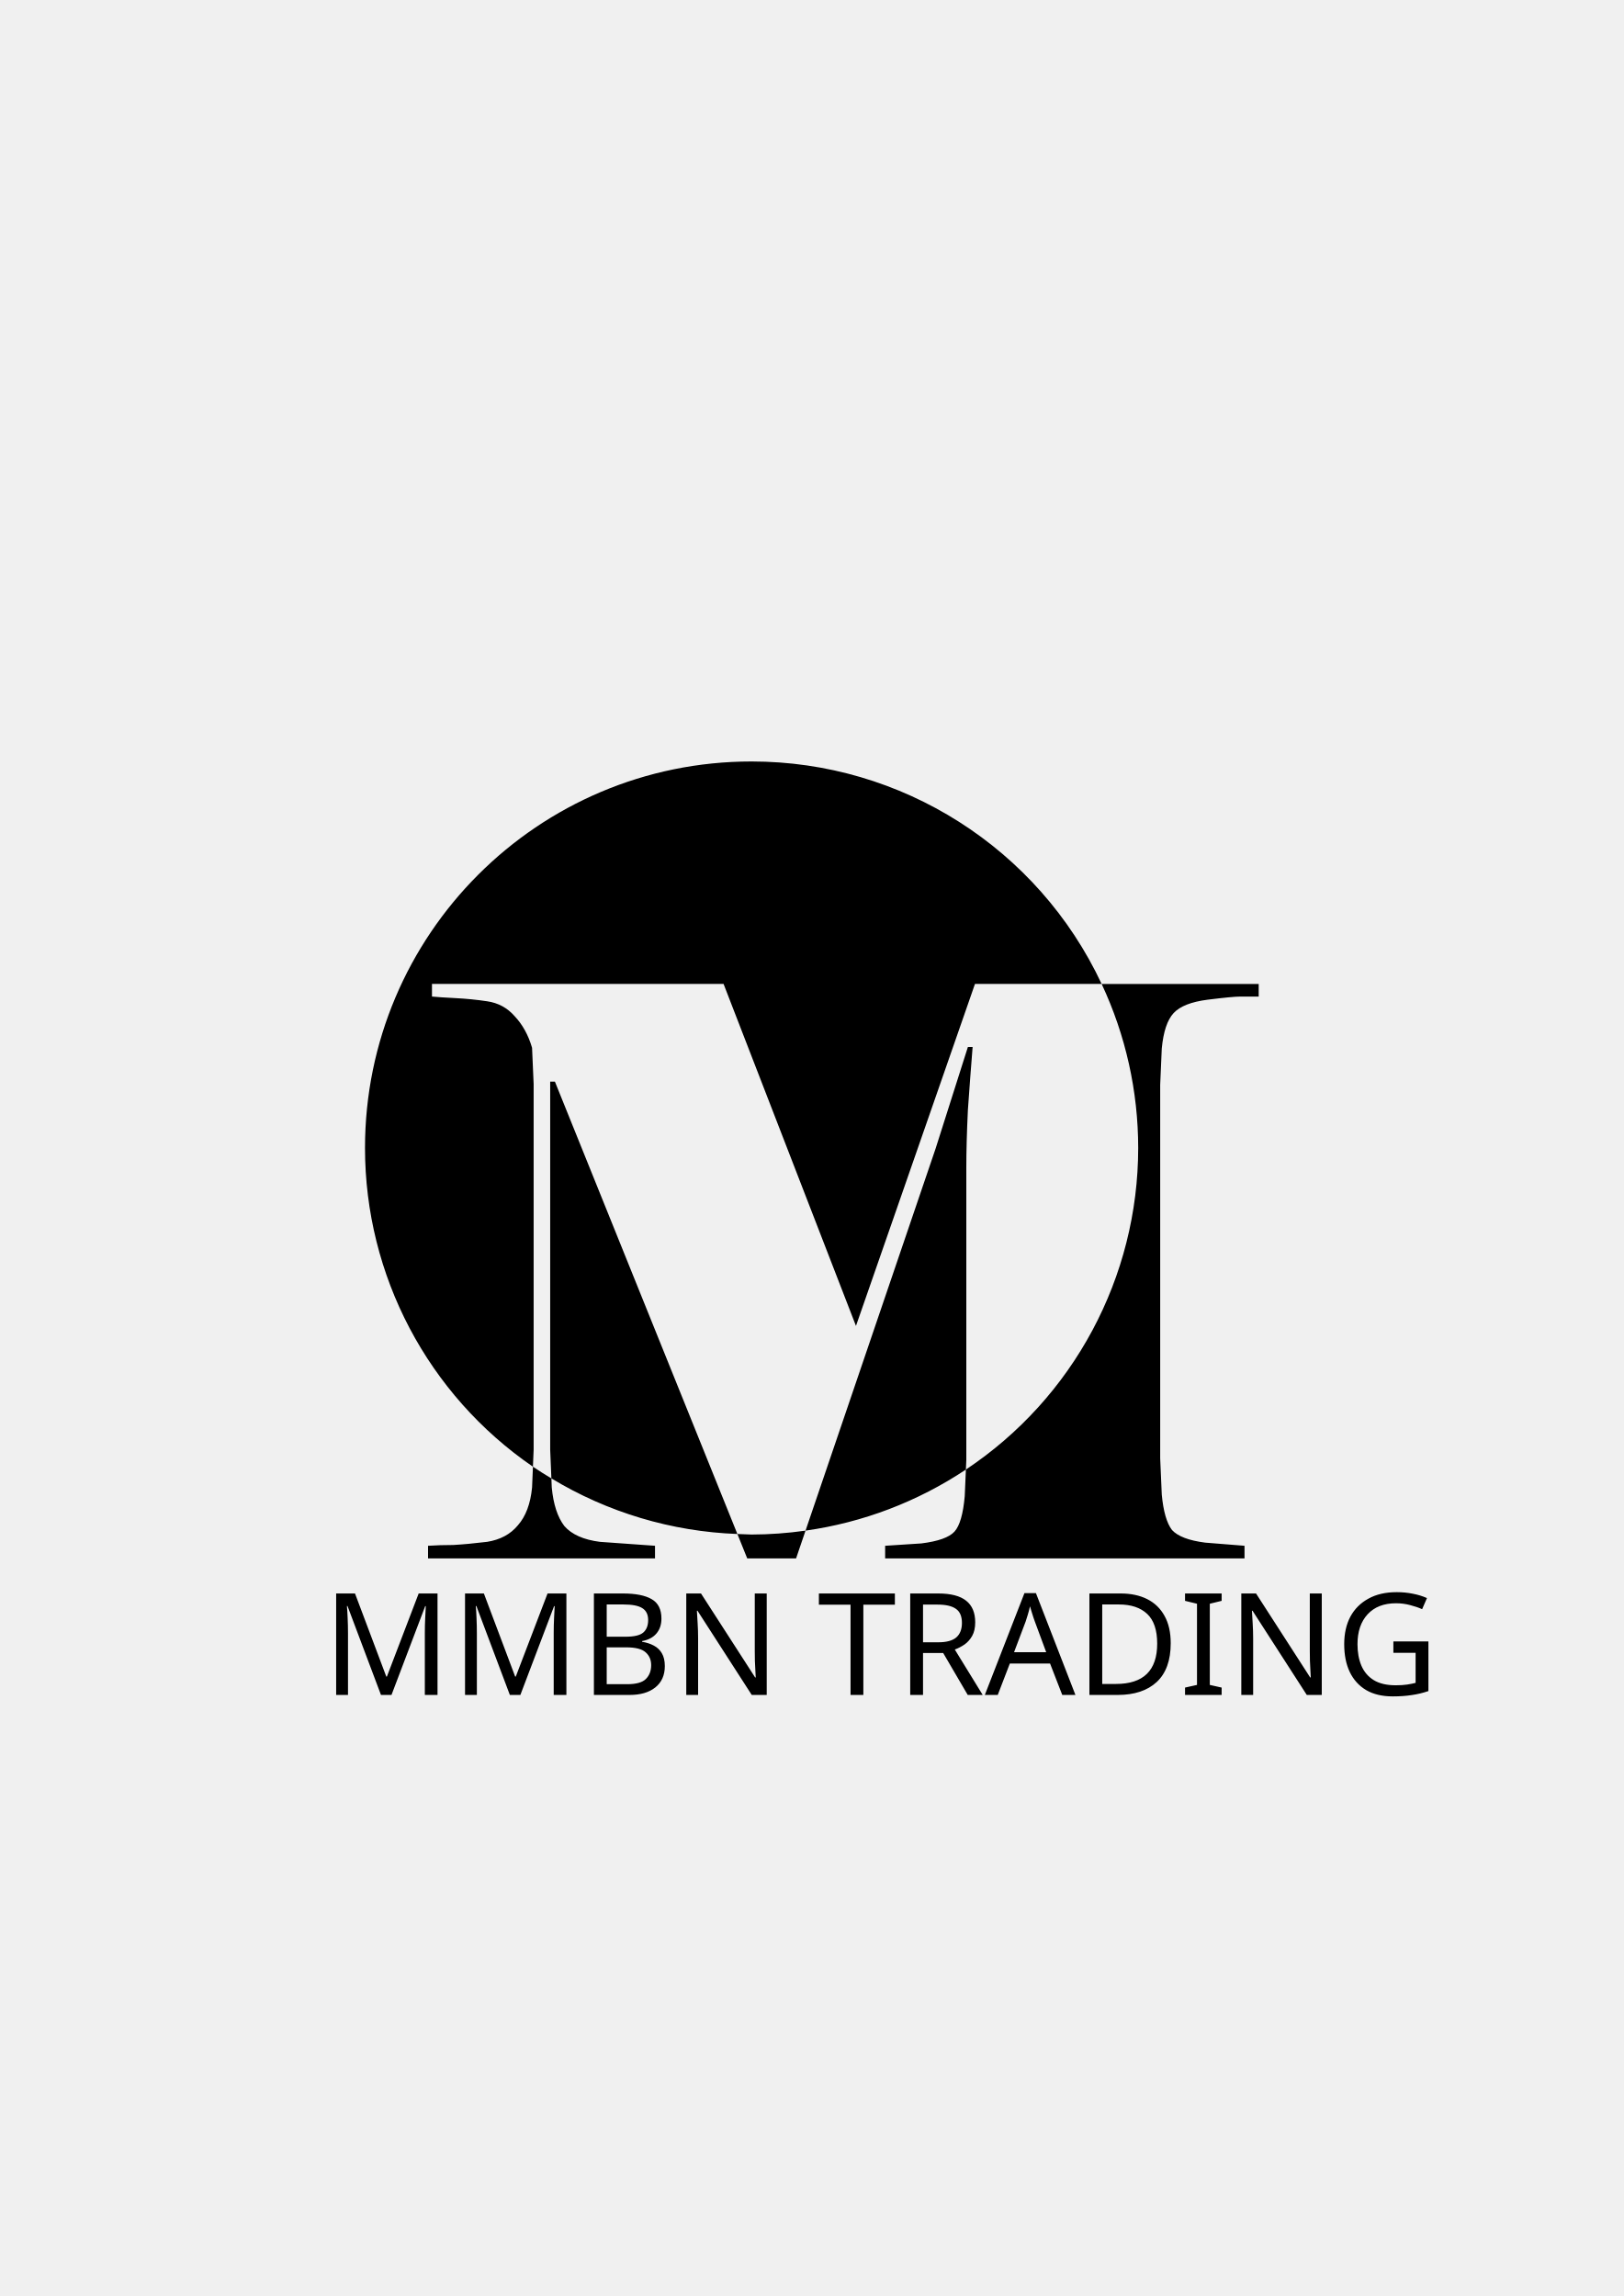
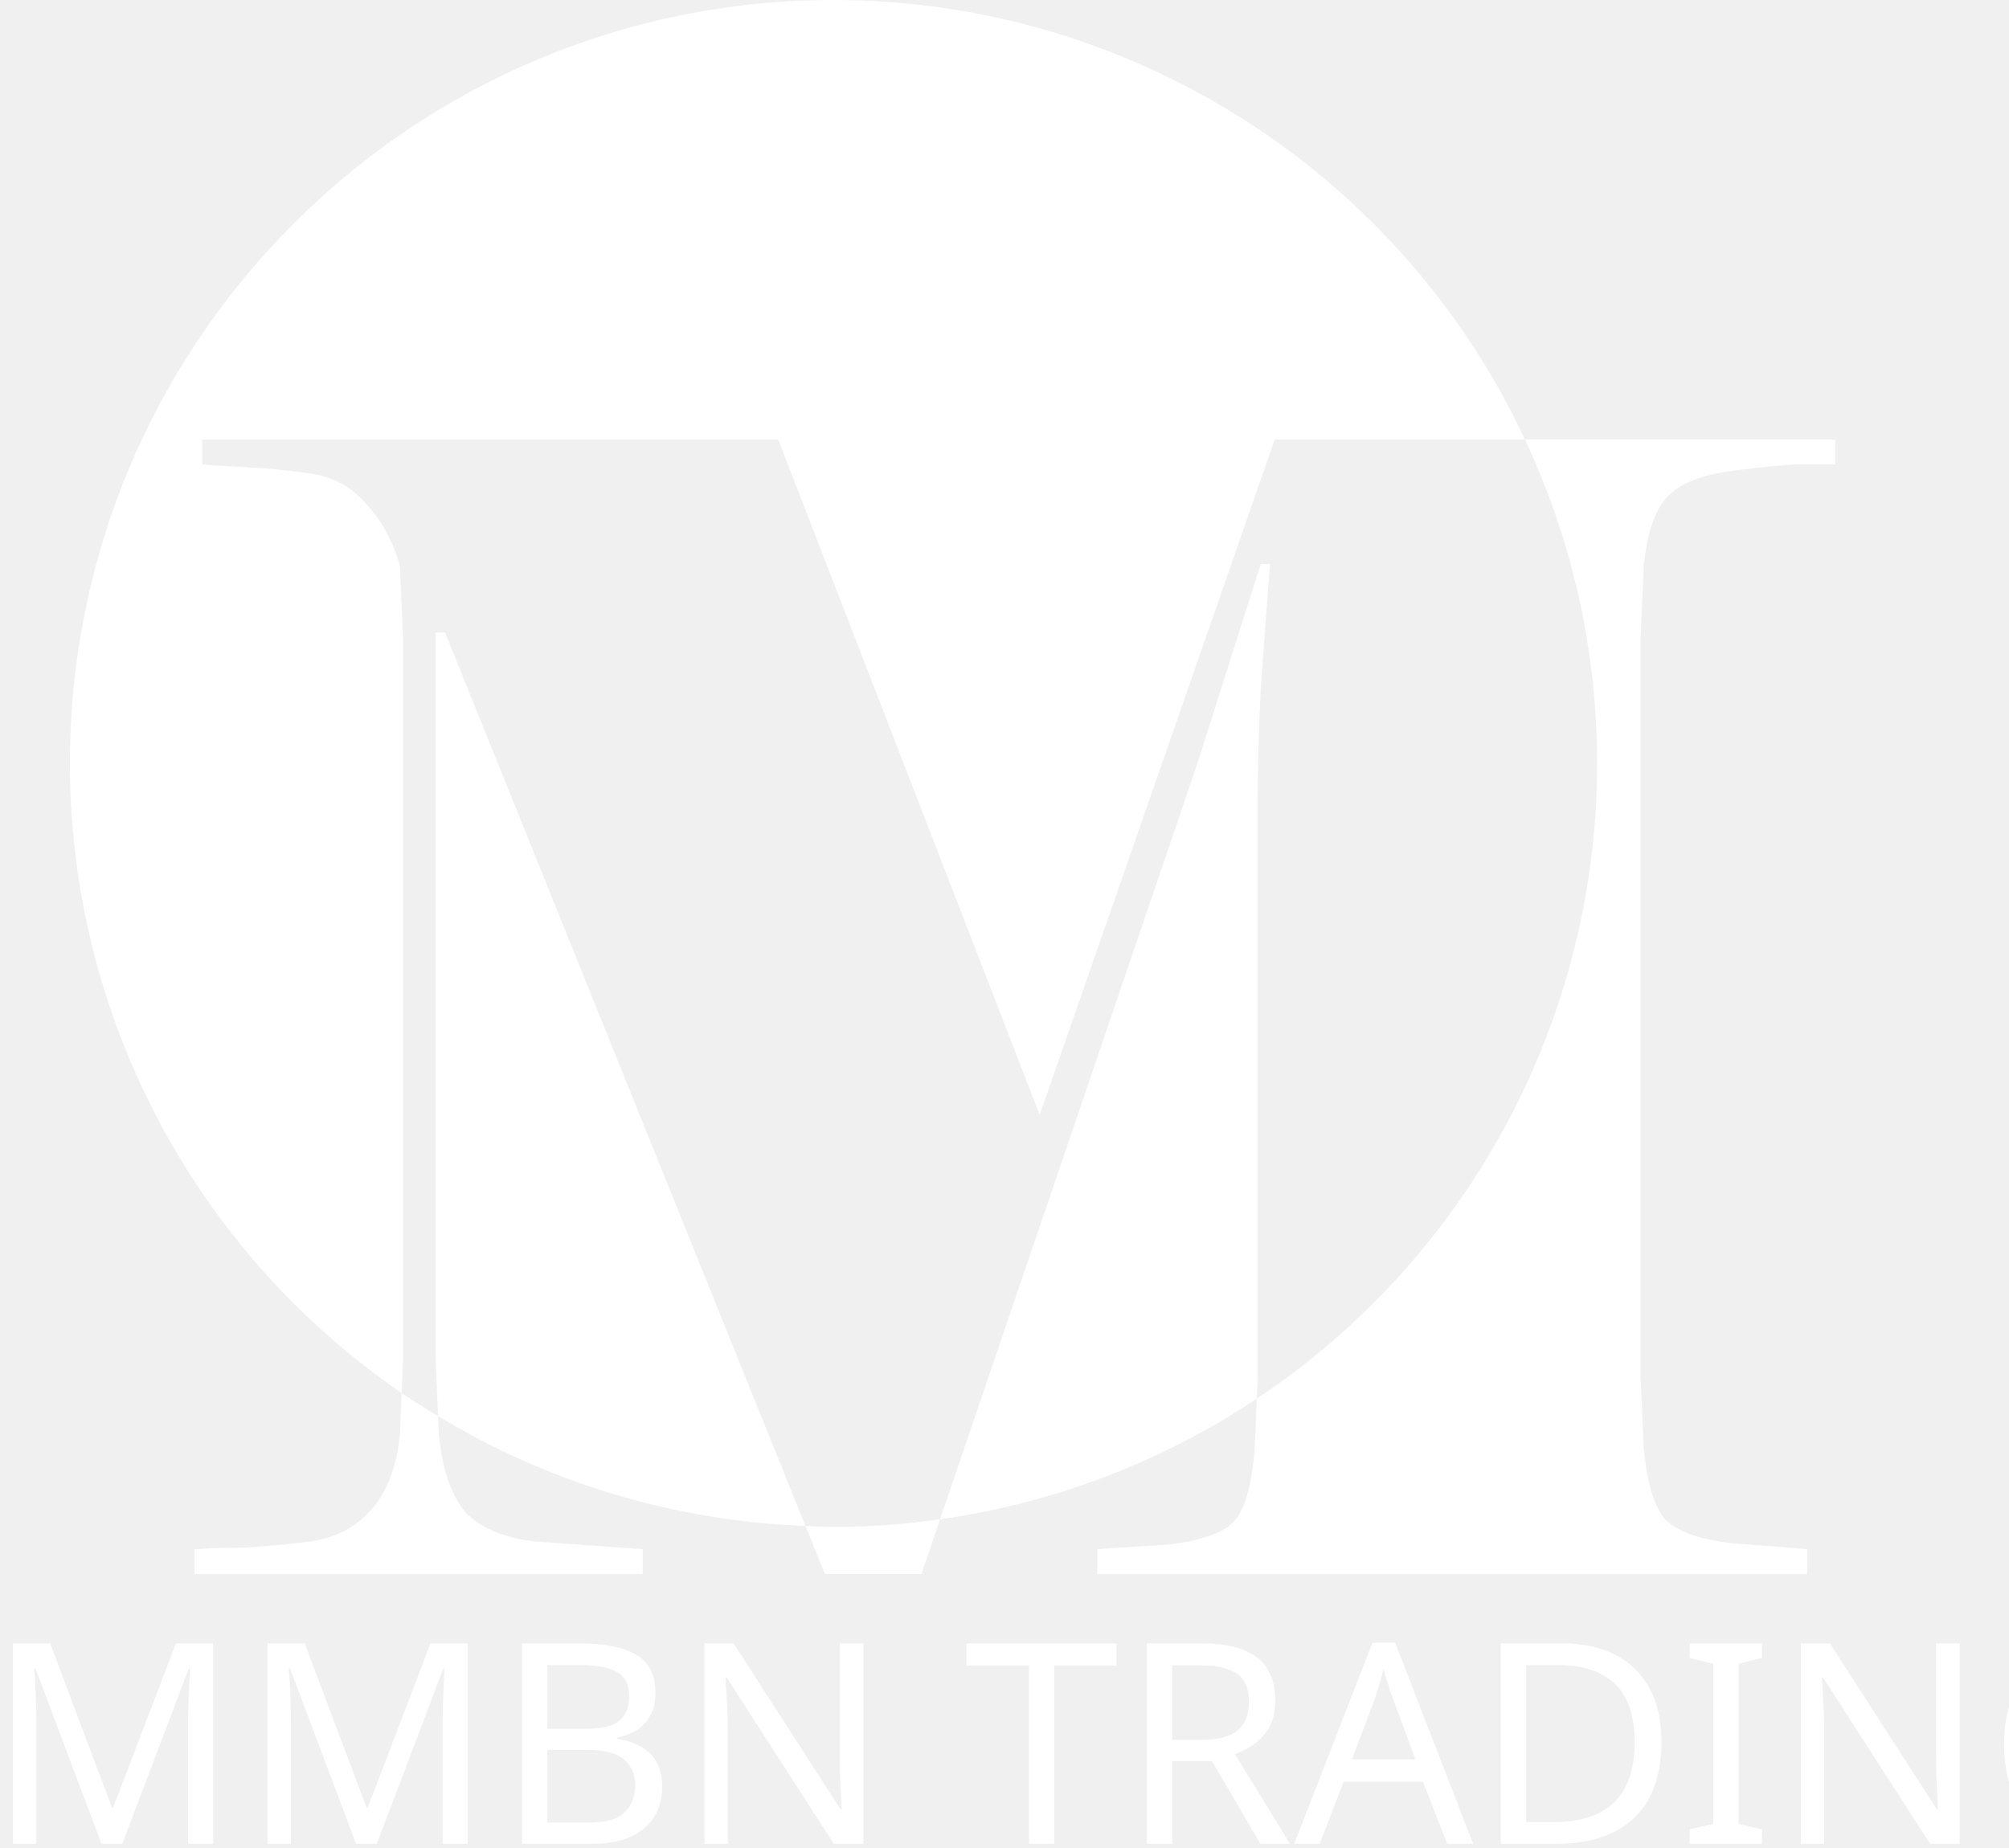
- <svg xmlns="http://www.w3.org/2000/svg" width="210mm" height="297mm" viewBox="0 0 210 297" version="1.1" id="svg5">
+ <svg xmlns="http://www.w3.org/2000/svg" width="417.947mm" height="384.469mm" viewBox="0 0 417.947 384.469" version="1.1" id="svg5">
  <defs id="defs2" />
-   <g id="layer1">
-     <g id="g14703">
-       <path id="path846" style="fill:#000000;stroke-width:0.201" d="m 97.207,98.5 a 50,50 0 0 0 -50,50 50,50 0 0 0 21.719,41.227 l 0.092,-2.208 v -47.295 l -0.204,-4.689 c -0.476,-1.631 -1.223,-2.99 -2.243,-4.077 -0.951,-1.087 -2.14,-1.733 -3.567,-1.937 -1.359,-0.204 -2.718,-0.34 -4.077,-0.408 -1.359,-0.068 -2.378,-0.136 -3.058,-0.204 v -1.631 h 37.713 l 17.124,44.237 15.391,-44.237 H 142.48 A 50,50 0 0 0 97.207,98.5 Z M 142.48,127.28 a 50,50 0 0 1 4.727,21.22 50,50 0 0 1 -22.284,41.595 l -0.15,3.439 c -0.204,2.31 -0.645,3.839 -1.325,4.587 -0.68,0.747 -2.106,1.257 -4.281,1.529 l -4.689,0.305 v 1.631 h 46.48 v -1.631 l -5.096,-0.408 c -2.107,-0.272 -3.533,-0.815 -4.281,-1.63 -0.68,-0.883 -1.122,-2.412 -1.325,-4.587 l -0.204,-4.689 v -48.314 l 0.204,-4.689 c 0.204,-2.174 0.714,-3.703 1.529,-4.587 0.815,-0.883 2.277,-1.461 4.383,-1.733 2.174,-0.272 3.601,-0.408 4.281,-0.408 h 2.344 v -1.631 z m -17.557,62.815 0.054,-1.25 v -37.816 c 0,-2.107 0.068,-4.587 0.204,-7.441 0.204,-2.922 0.408,-5.64 0.612,-8.154 h -0.612 l -4.179,13.149 -16.819,49.412 a 50,50 0 0 0 20.74,-7.9 z m -20.74,7.9 a 50,50 0 0 1 -6.976,0.505 50,50 0 0 1 -1.838,-0.069 l 1.272,3.154 h 6.32 z m -8.814,0.436 -23.599,-58.513 h -0.612 v 47.601 l 0.155,3.72 a 50,50 0 0 0 24.055,7.191 z m -24.055,-7.191 a 50,50 0 0 1 -2.387,-1.513 l -0.112,2.685 c -0.204,2.107 -0.816,3.738 -1.835,4.893 -0.951,1.155 -2.276,1.869 -3.975,2.14 -1.699,0.204 -3.16,0.34 -4.383,0.408 -1.155,0 -2.242,0.034 -3.261,0.102 v 1.631 H 84.715 v -1.631 l -7.135,-0.51 c -2.107,-0.272 -3.635,-0.951 -4.587,-2.039 -0.883,-1.155 -1.427,-2.82 -1.631,-4.995 z" />
-       <text xml:space="preserve" style="font-style:normal;font-weight:normal;font-size:18.378px;line-height:1.25;font-family:sans-serif;fill:#000000;fill-opacity:1;stroke:none;stroke-width:0.459" x="41.696" y="219.249" id="text10538">
-         <tspan id="tspan10536" style="font-style:normal;font-variant:normal;font-weight:normal;font-stretch:normal;font-family:'Berlin Sans FB';-inkscape-font-specification:'Berlin Sans FB';stroke-width:0.459" x="41.696" y="219.249">MMBN TRADING</tspan>
+   <g id="layer1" transform="translate(100.5712,33.22973)">
+     <g id="g14703" style="fill:#ffffff" transform="matrix(3.177179,0,0,3.177179,-236.0107,-346.1816)">
+       <path id="path846" style="fill:#ffffff;stroke-width:0.201" d="m 97.207,98.5 a 50,50 0 0 0 -50,50 50,50 0 0 0 21.719,41.227 l 0.092,-2.208 v -47.295 l -0.204,-4.689 c -0.476,-1.631 -1.223,-2.99 -2.243,-4.077 -0.951,-1.087 -2.14,-1.733 -3.567,-1.937 -1.359,-0.204 -2.718,-0.34 -4.077,-0.408 -1.359,-0.068 -2.378,-0.136 -3.058,-0.204 v -1.631 h 37.713 l 17.124,44.237 15.391,-44.237 H 142.48 A 50,50 0 0 0 97.207,98.5 Z M 142.48,127.28 a 50,50 0 0 1 4.727,21.22 50,50 0 0 1 -22.284,41.595 l -0.15,3.439 c -0.204,2.31 -0.645,3.839 -1.325,4.587 -0.68,0.747 -2.106,1.257 -4.281,1.529 l -4.689,0.305 v 1.631 h 46.48 v -1.631 l -5.096,-0.408 c -2.107,-0.272 -3.533,-0.815 -4.281,-1.63 -0.68,-0.883 -1.122,-2.412 -1.325,-4.587 l -0.204,-4.689 v -48.314 l 0.204,-4.689 c 0.204,-2.174 0.714,-3.703 1.529,-4.587 0.815,-0.883 2.277,-1.461 4.383,-1.733 2.174,-0.272 3.601,-0.408 4.281,-0.408 h 2.344 v -1.631 z m -17.557,62.815 0.054,-1.25 v -37.816 c 0,-2.107 0.068,-4.587 0.204,-7.441 0.204,-2.922 0.408,-5.64 0.612,-8.154 h -0.612 l -4.179,13.149 -16.819,49.412 a 50,50 0 0 0 20.74,-7.9 z m -20.74,7.9 a 50,50 0 0 1 -6.976,0.505 50,50 0 0 1 -1.838,-0.069 l 1.272,3.154 h 6.32 z m -8.814,0.436 -23.599,-58.513 h -0.612 v 47.601 l 0.155,3.72 a 50,50 0 0 0 24.055,7.191 z m -24.055,-7.191 a 50,50 0 0 1 -2.387,-1.513 l -0.112,2.685 c -0.204,2.107 -0.816,3.738 -1.835,4.893 -0.951,1.155 -2.276,1.869 -3.975,2.14 -1.699,0.204 -3.16,0.34 -4.383,0.408 -1.155,0 -2.242,0.034 -3.261,0.102 v 1.631 H 84.715 v -1.631 l -7.135,-0.51 c -2.107,-0.272 -3.635,-0.951 -4.587,-2.039 -0.883,-1.155 -1.427,-2.82 -1.631,-4.995 z" />
+       <text xml:space="preserve" style="font-style:normal;font-weight:normal;font-size:18.378px;line-height:1.25;font-family:sans-serif;fill:#ffffff;fill-opacity:1;stroke:none;stroke-width:0.459" x="41.696" y="219.249" id="text10538">
+         <tspan id="tspan10536" style="font-style:normal;font-variant:normal;font-weight:normal;font-stretch:normal;font-family:'Berlin Sans FB';-inkscape-font-specification:'Berlin Sans FB';fill:#ffffff;stroke-width:0.459" x="41.696" y="219.249">MMBN TRADING</tspan>
      </text>
    </g>
  </g>
</svg>
